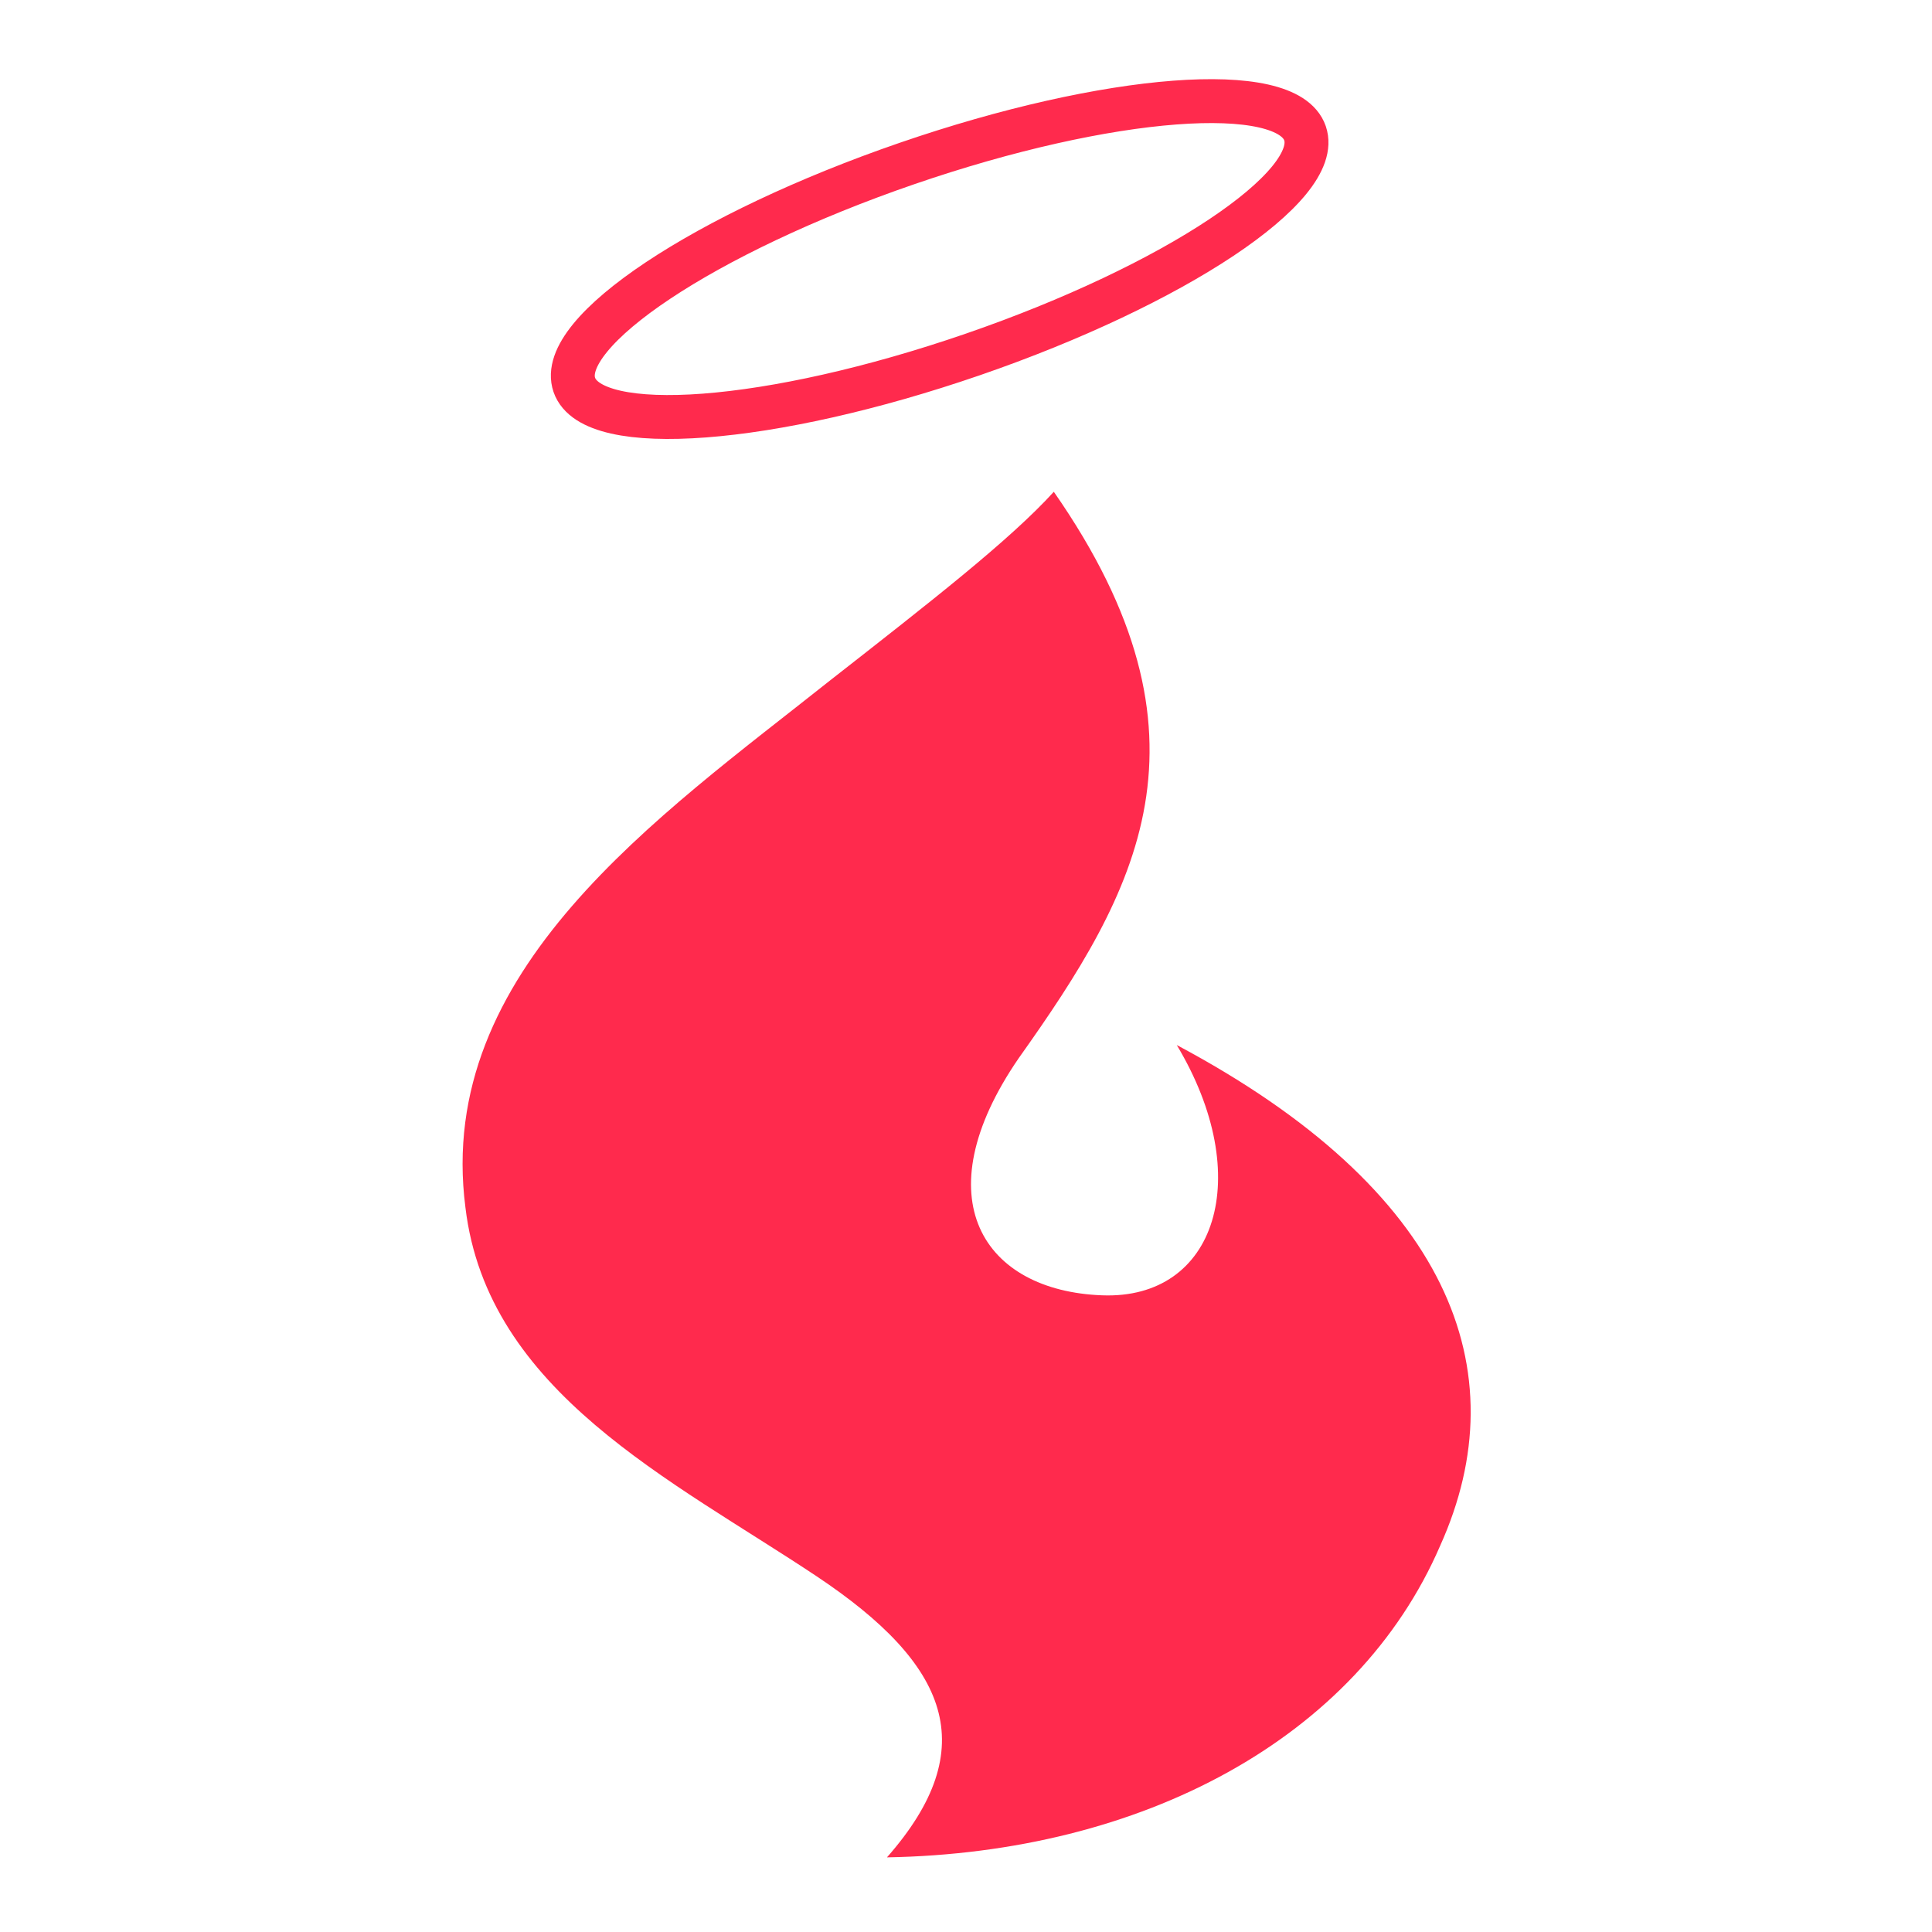
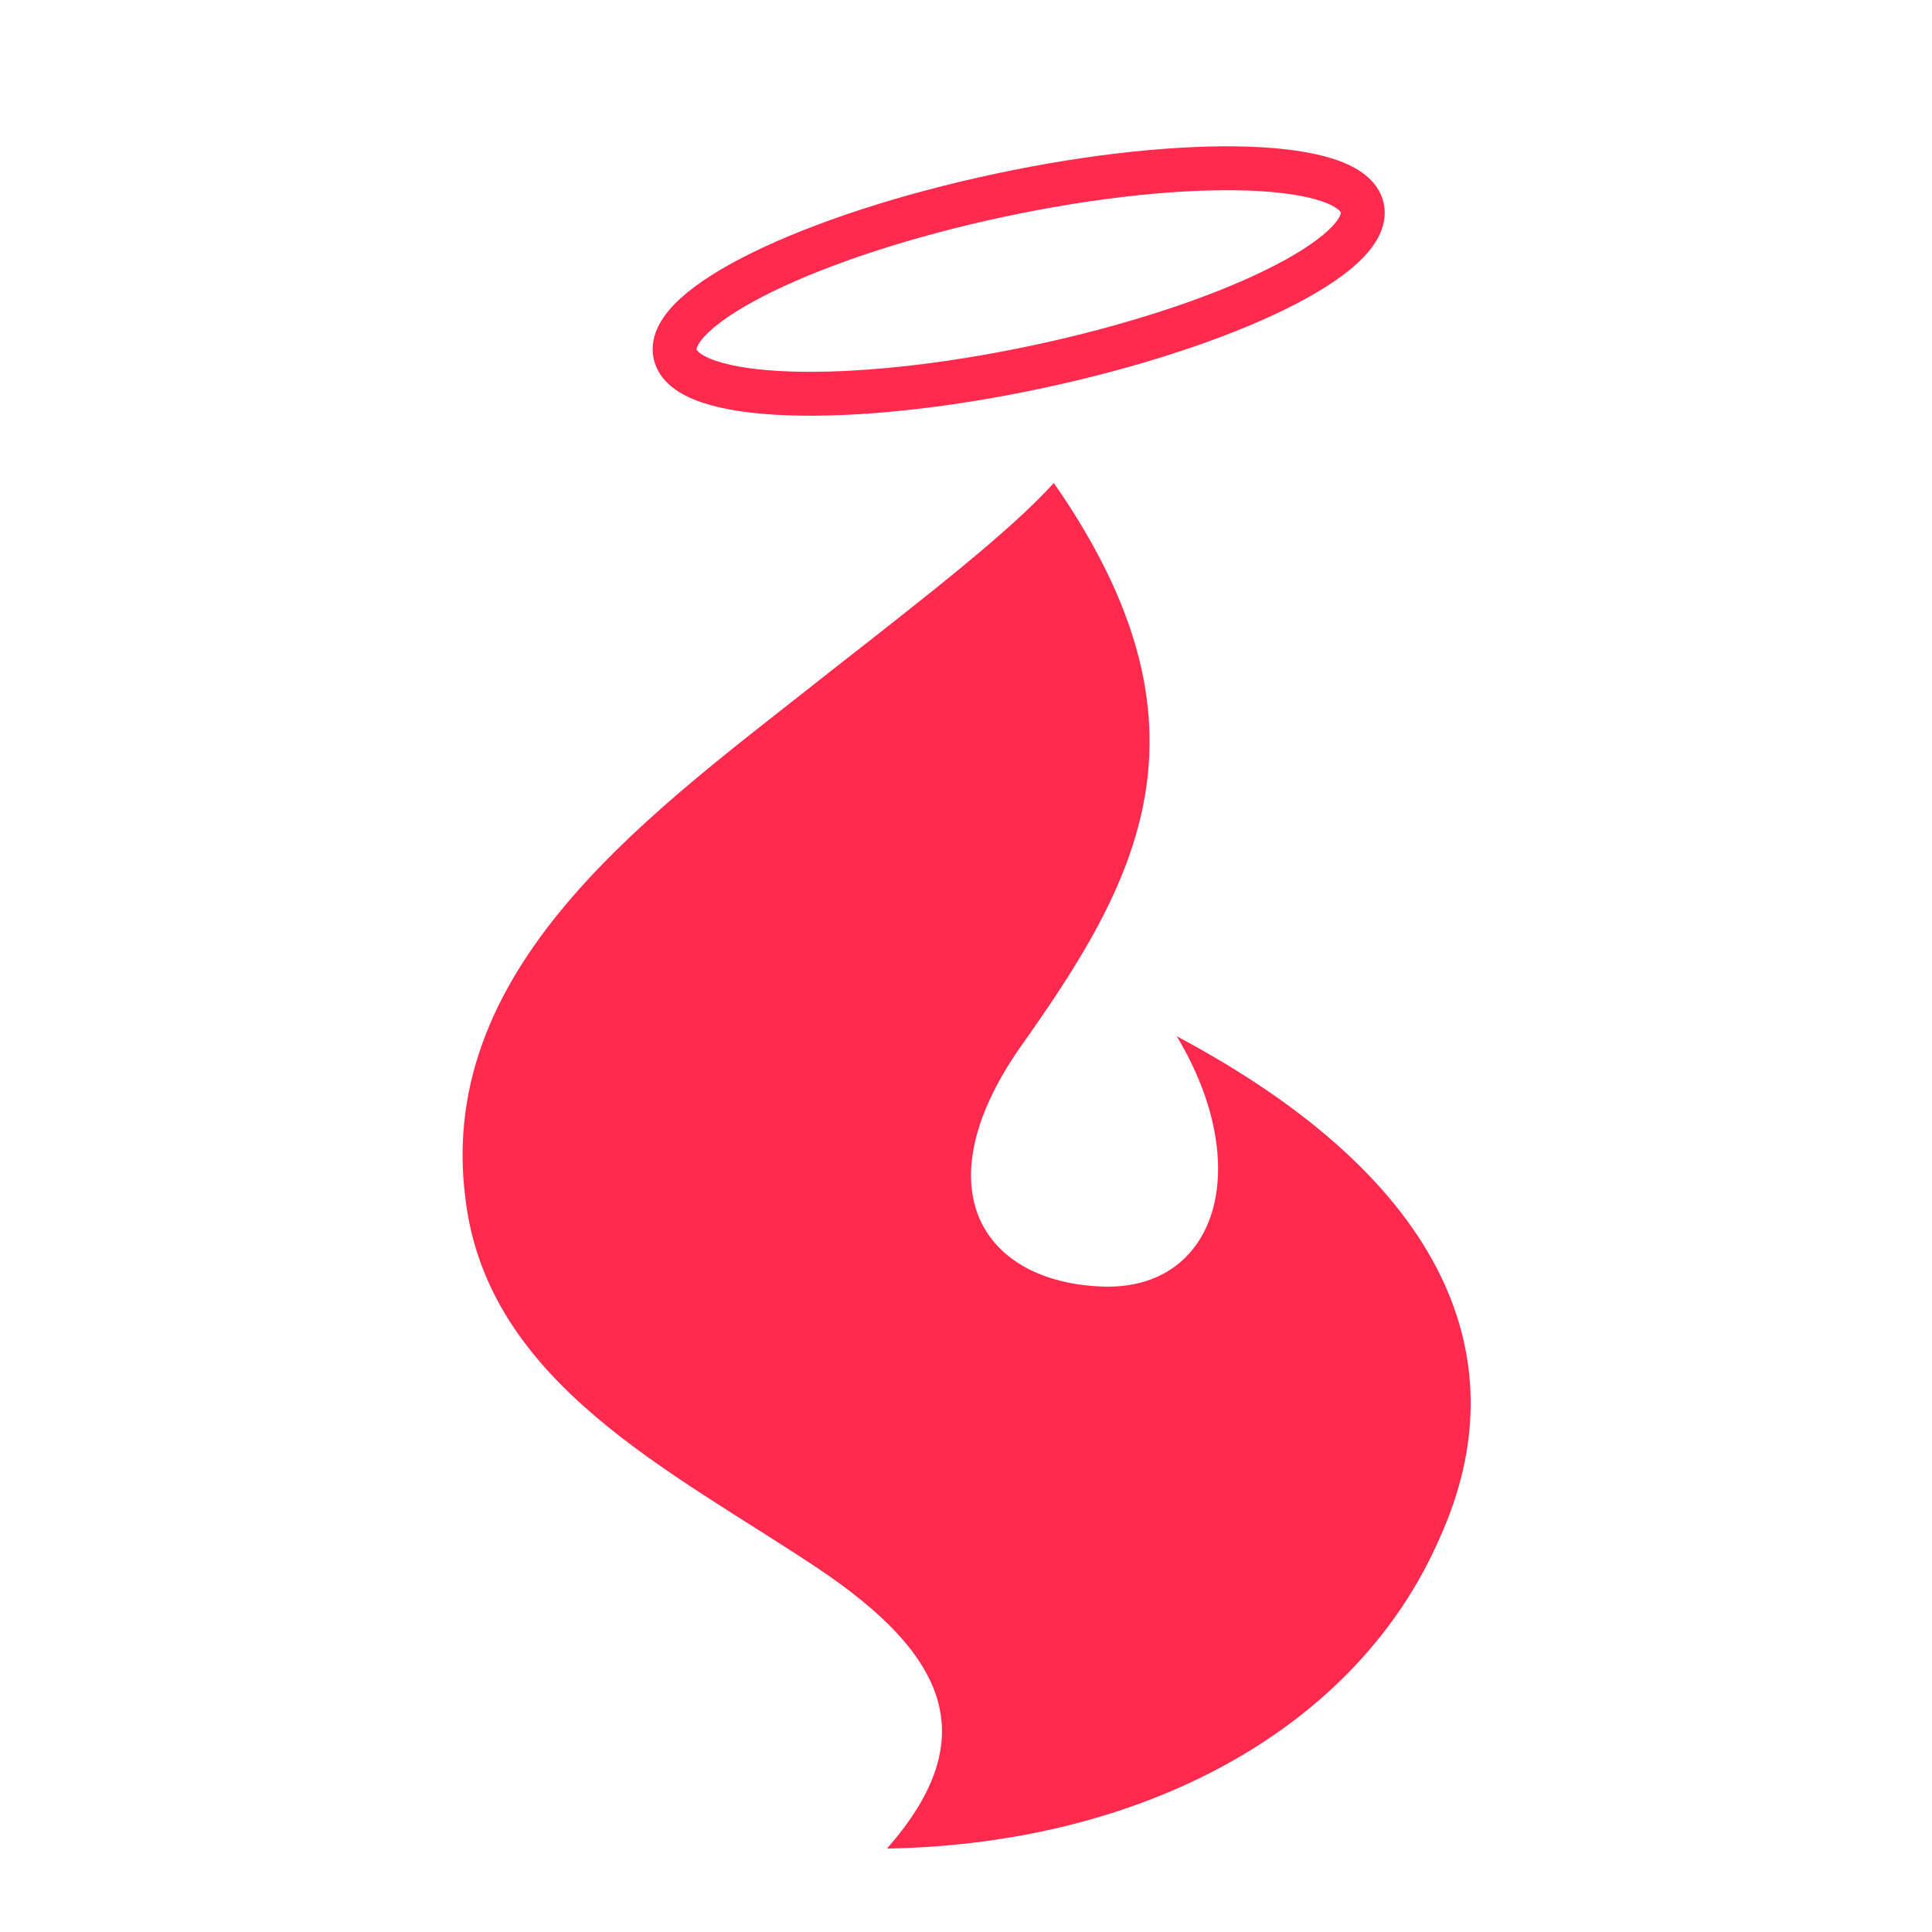
- <svg xmlns="http://www.w3.org/2000/svg" viewBox="40 38 440 440" role="img" aria-label="Nirvana" fill="none" color="#ff2a4d">
-   <ellipse cx="254" cy="97" rx="88" ry="23" transform="rotate(-19 254 97)" fill="none" stroke="currentColor" stroke-width="10" />
+ <svg xmlns="http://www.w3.org/2000/svg" viewBox="40 40 440 440" role="img" aria-label="Nirvana" fill="none" color="#ff2a4d">
+   <ellipse cx="272" cy="104" rx="80" ry="20" transform="rotate(-12 272 104)" stroke="currentColor" stroke-width="10" />
  <path d="M280 150 C319 206 299 241 272 279 C250 311 264 332 291 333 C317 334 326 306 308 276 C370 309 386 350 368 390 C349 434 300 460 242 461 C264 436 256 417 226 397 C193 375 151 355 146 313 C139 259 190 224 229 193 C252 175 270 161 280 150Z" fill="currentColor" />
</svg>
